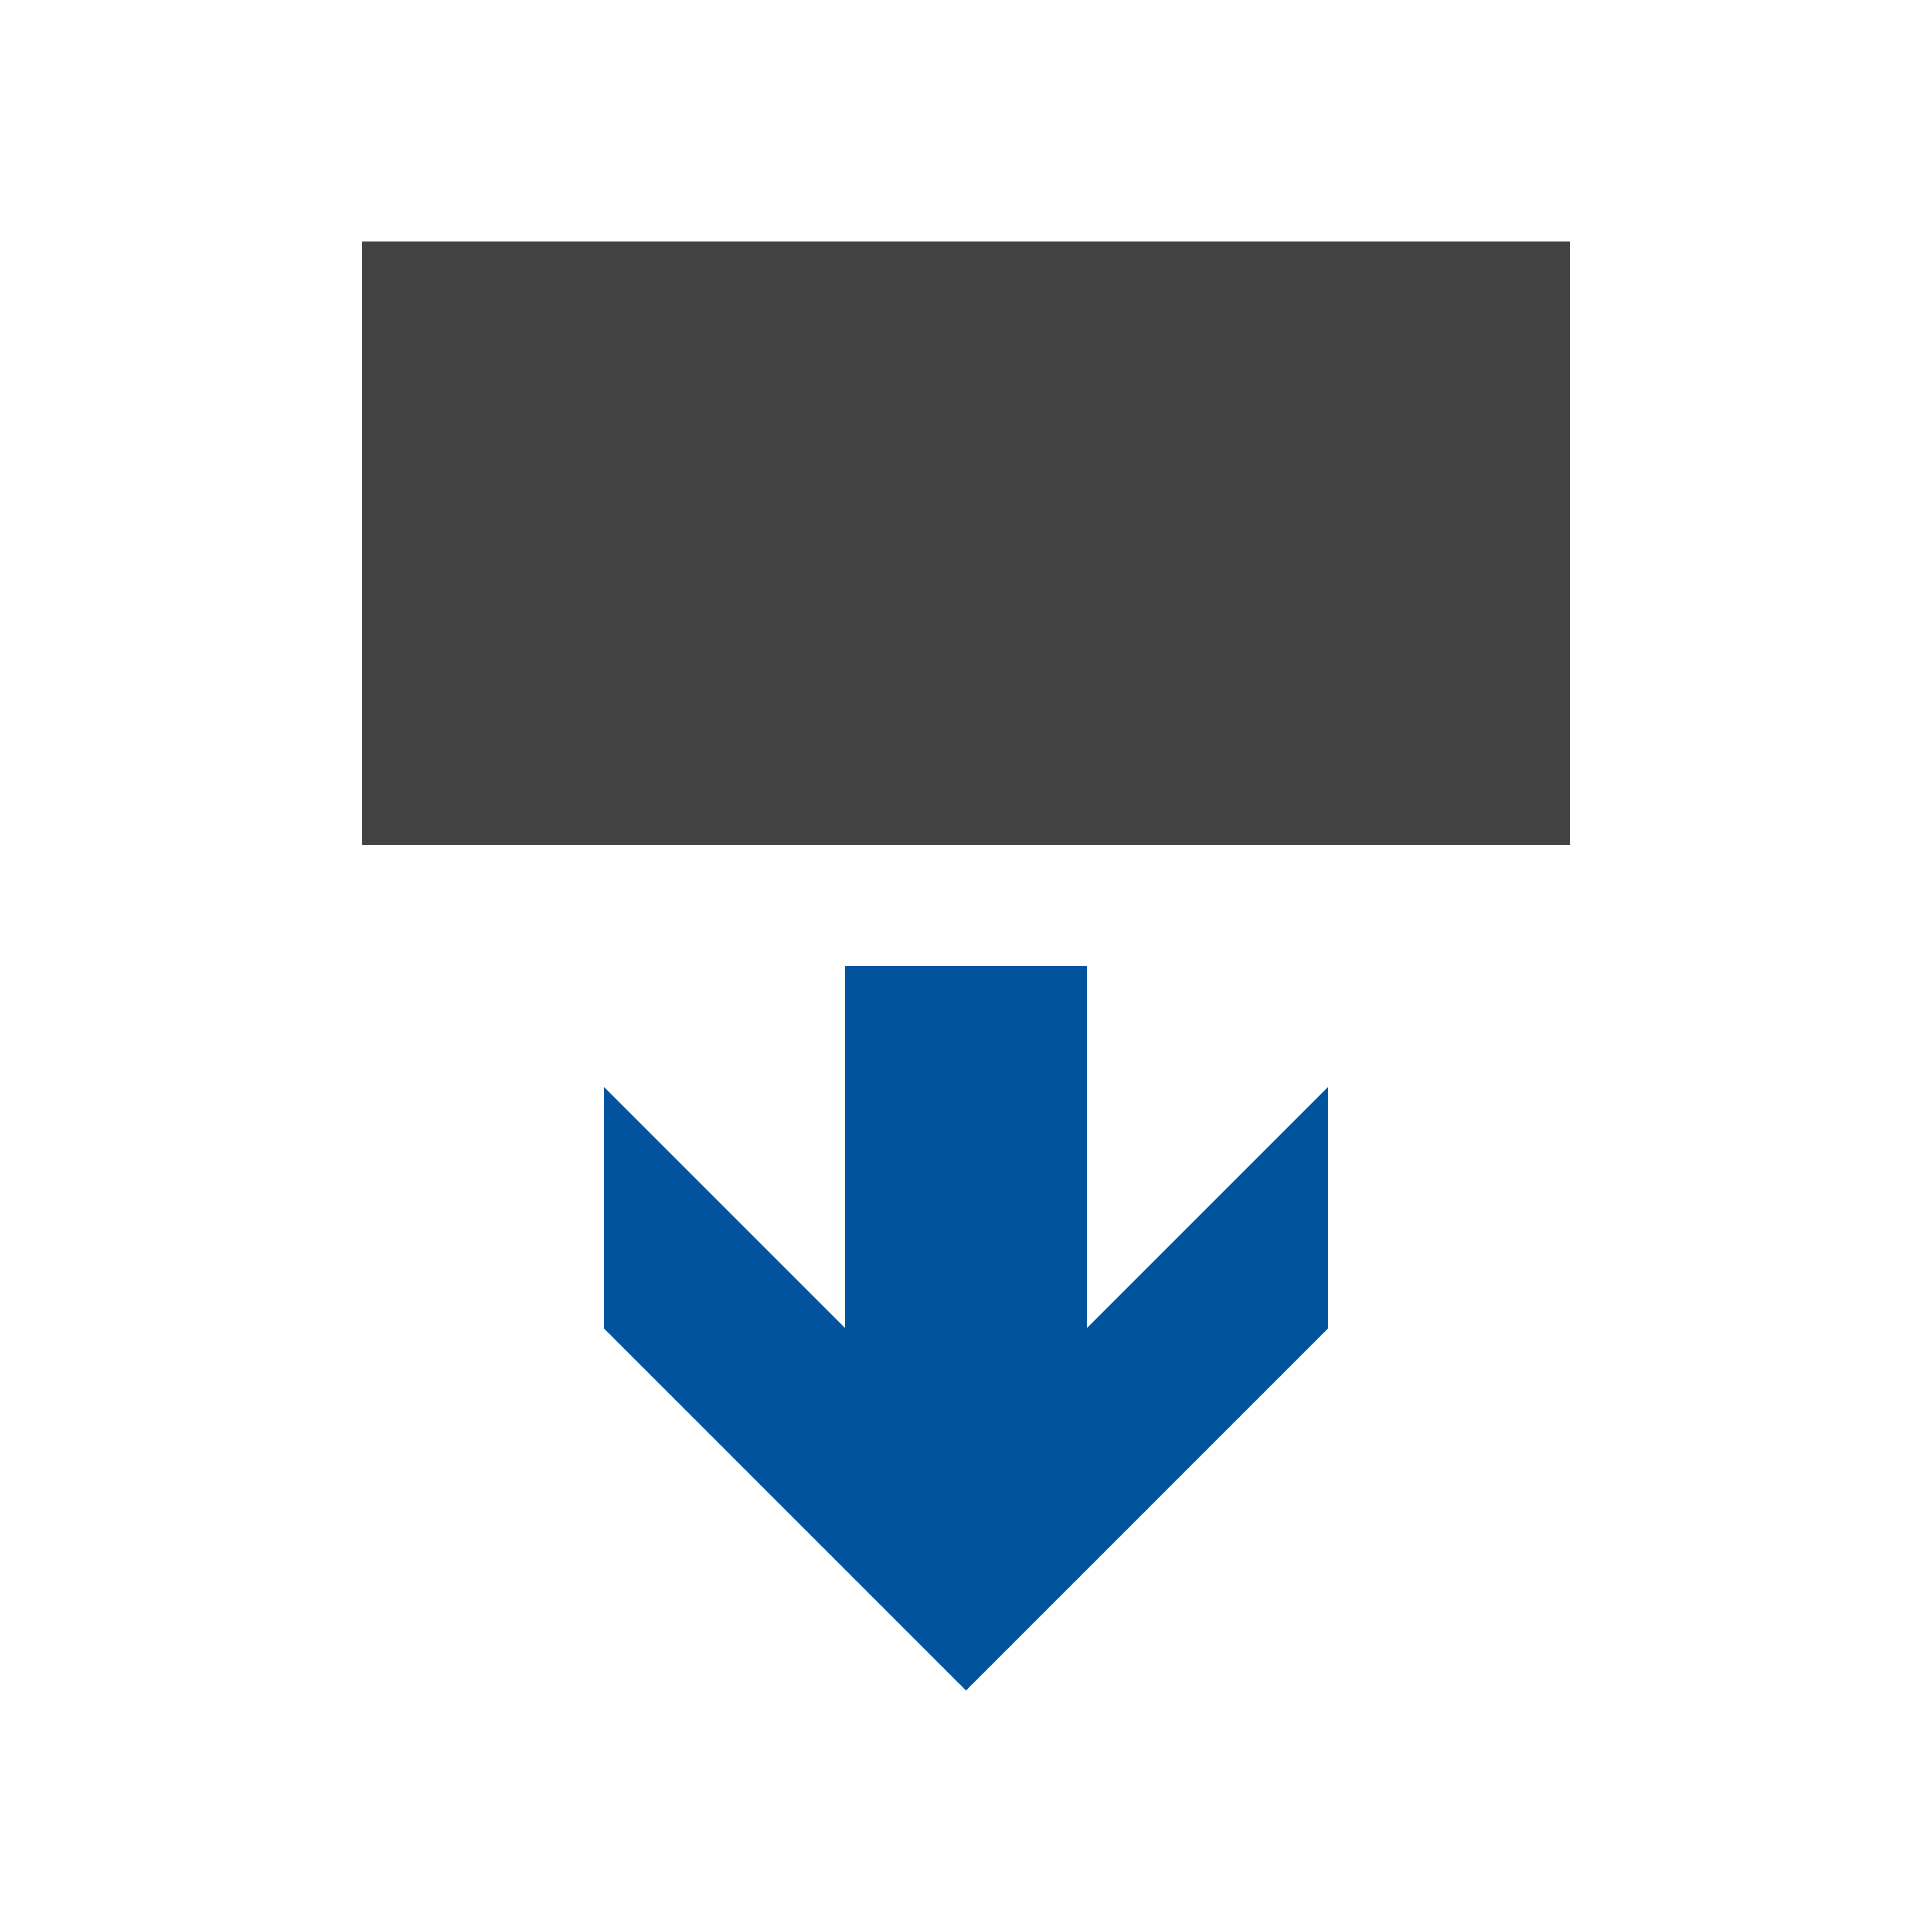
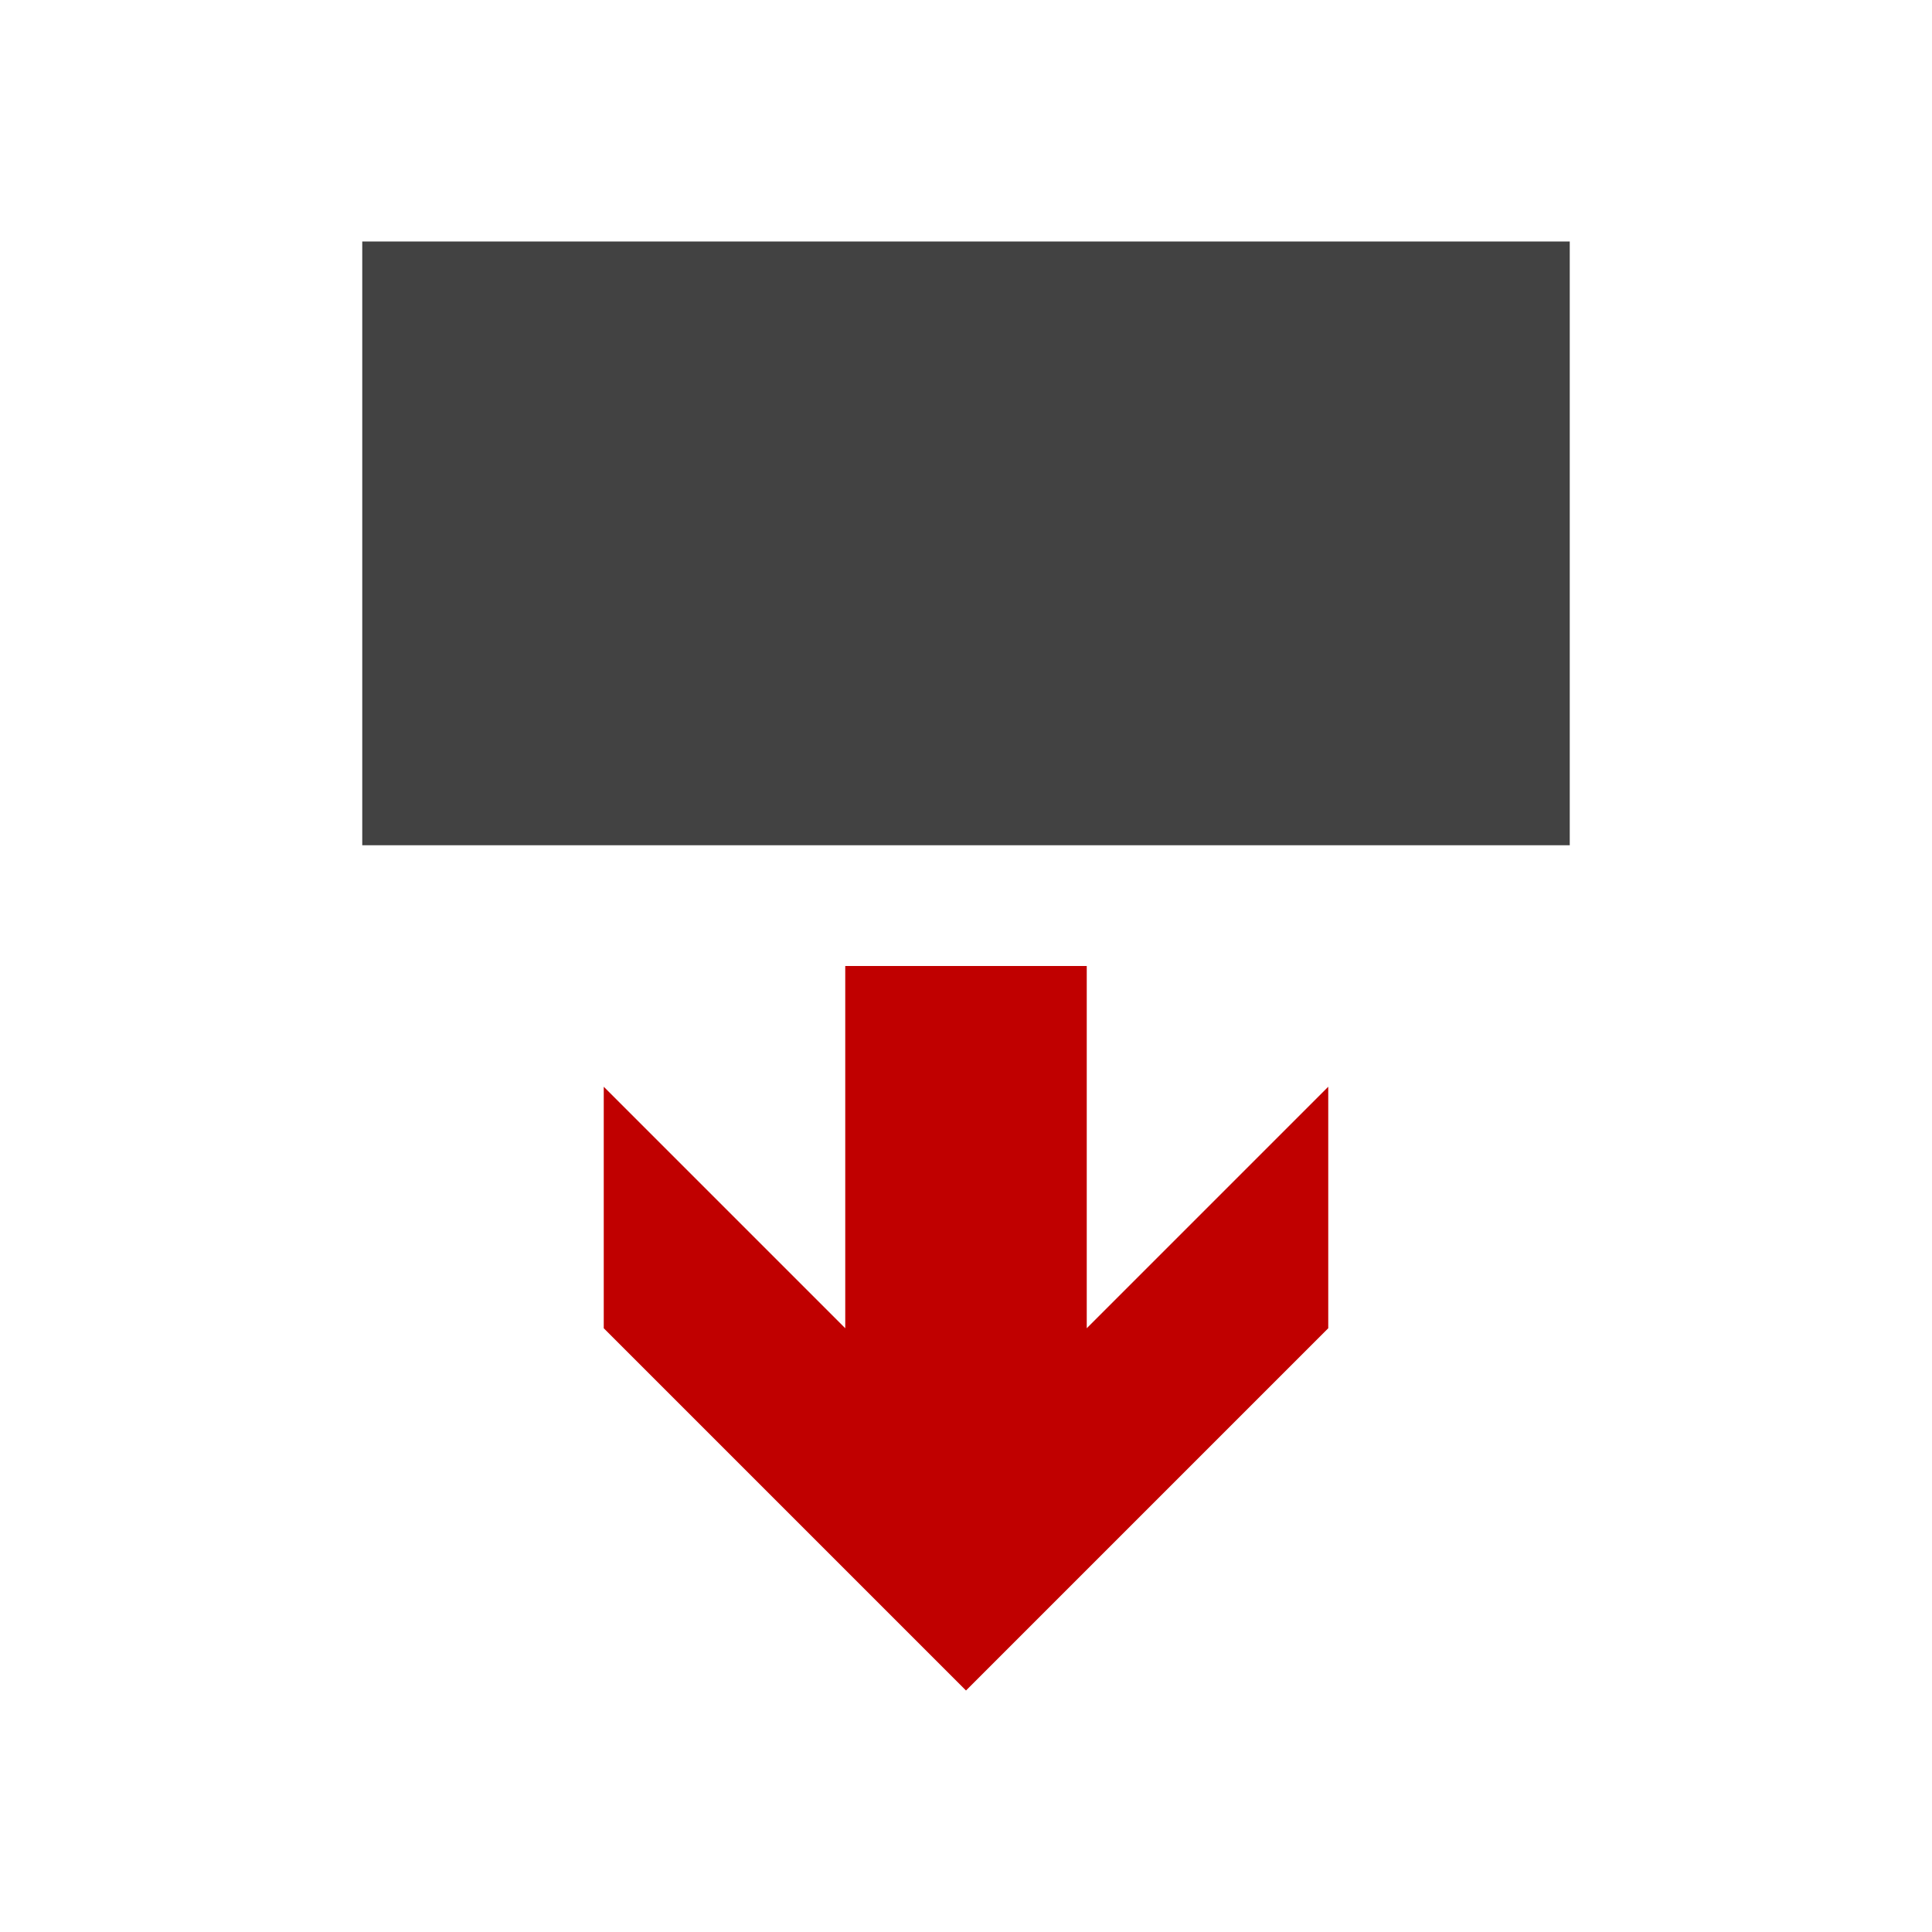
<svg xmlns="http://www.w3.org/2000/svg" width="16" height="16">
  <rect x="3" y="2" width="10" height="5" fill="#424242" />
-   <polygon points="9,8 7,8 7,11 5,9 5,11 8,14 11,11 11,9 9,11" fill="#00539C" />
+   <polygon points="9,8 7,8 7,11 5,9 5,11 8,14 11,11 11,9 9,11" fill="#C00000" />
</svg>
